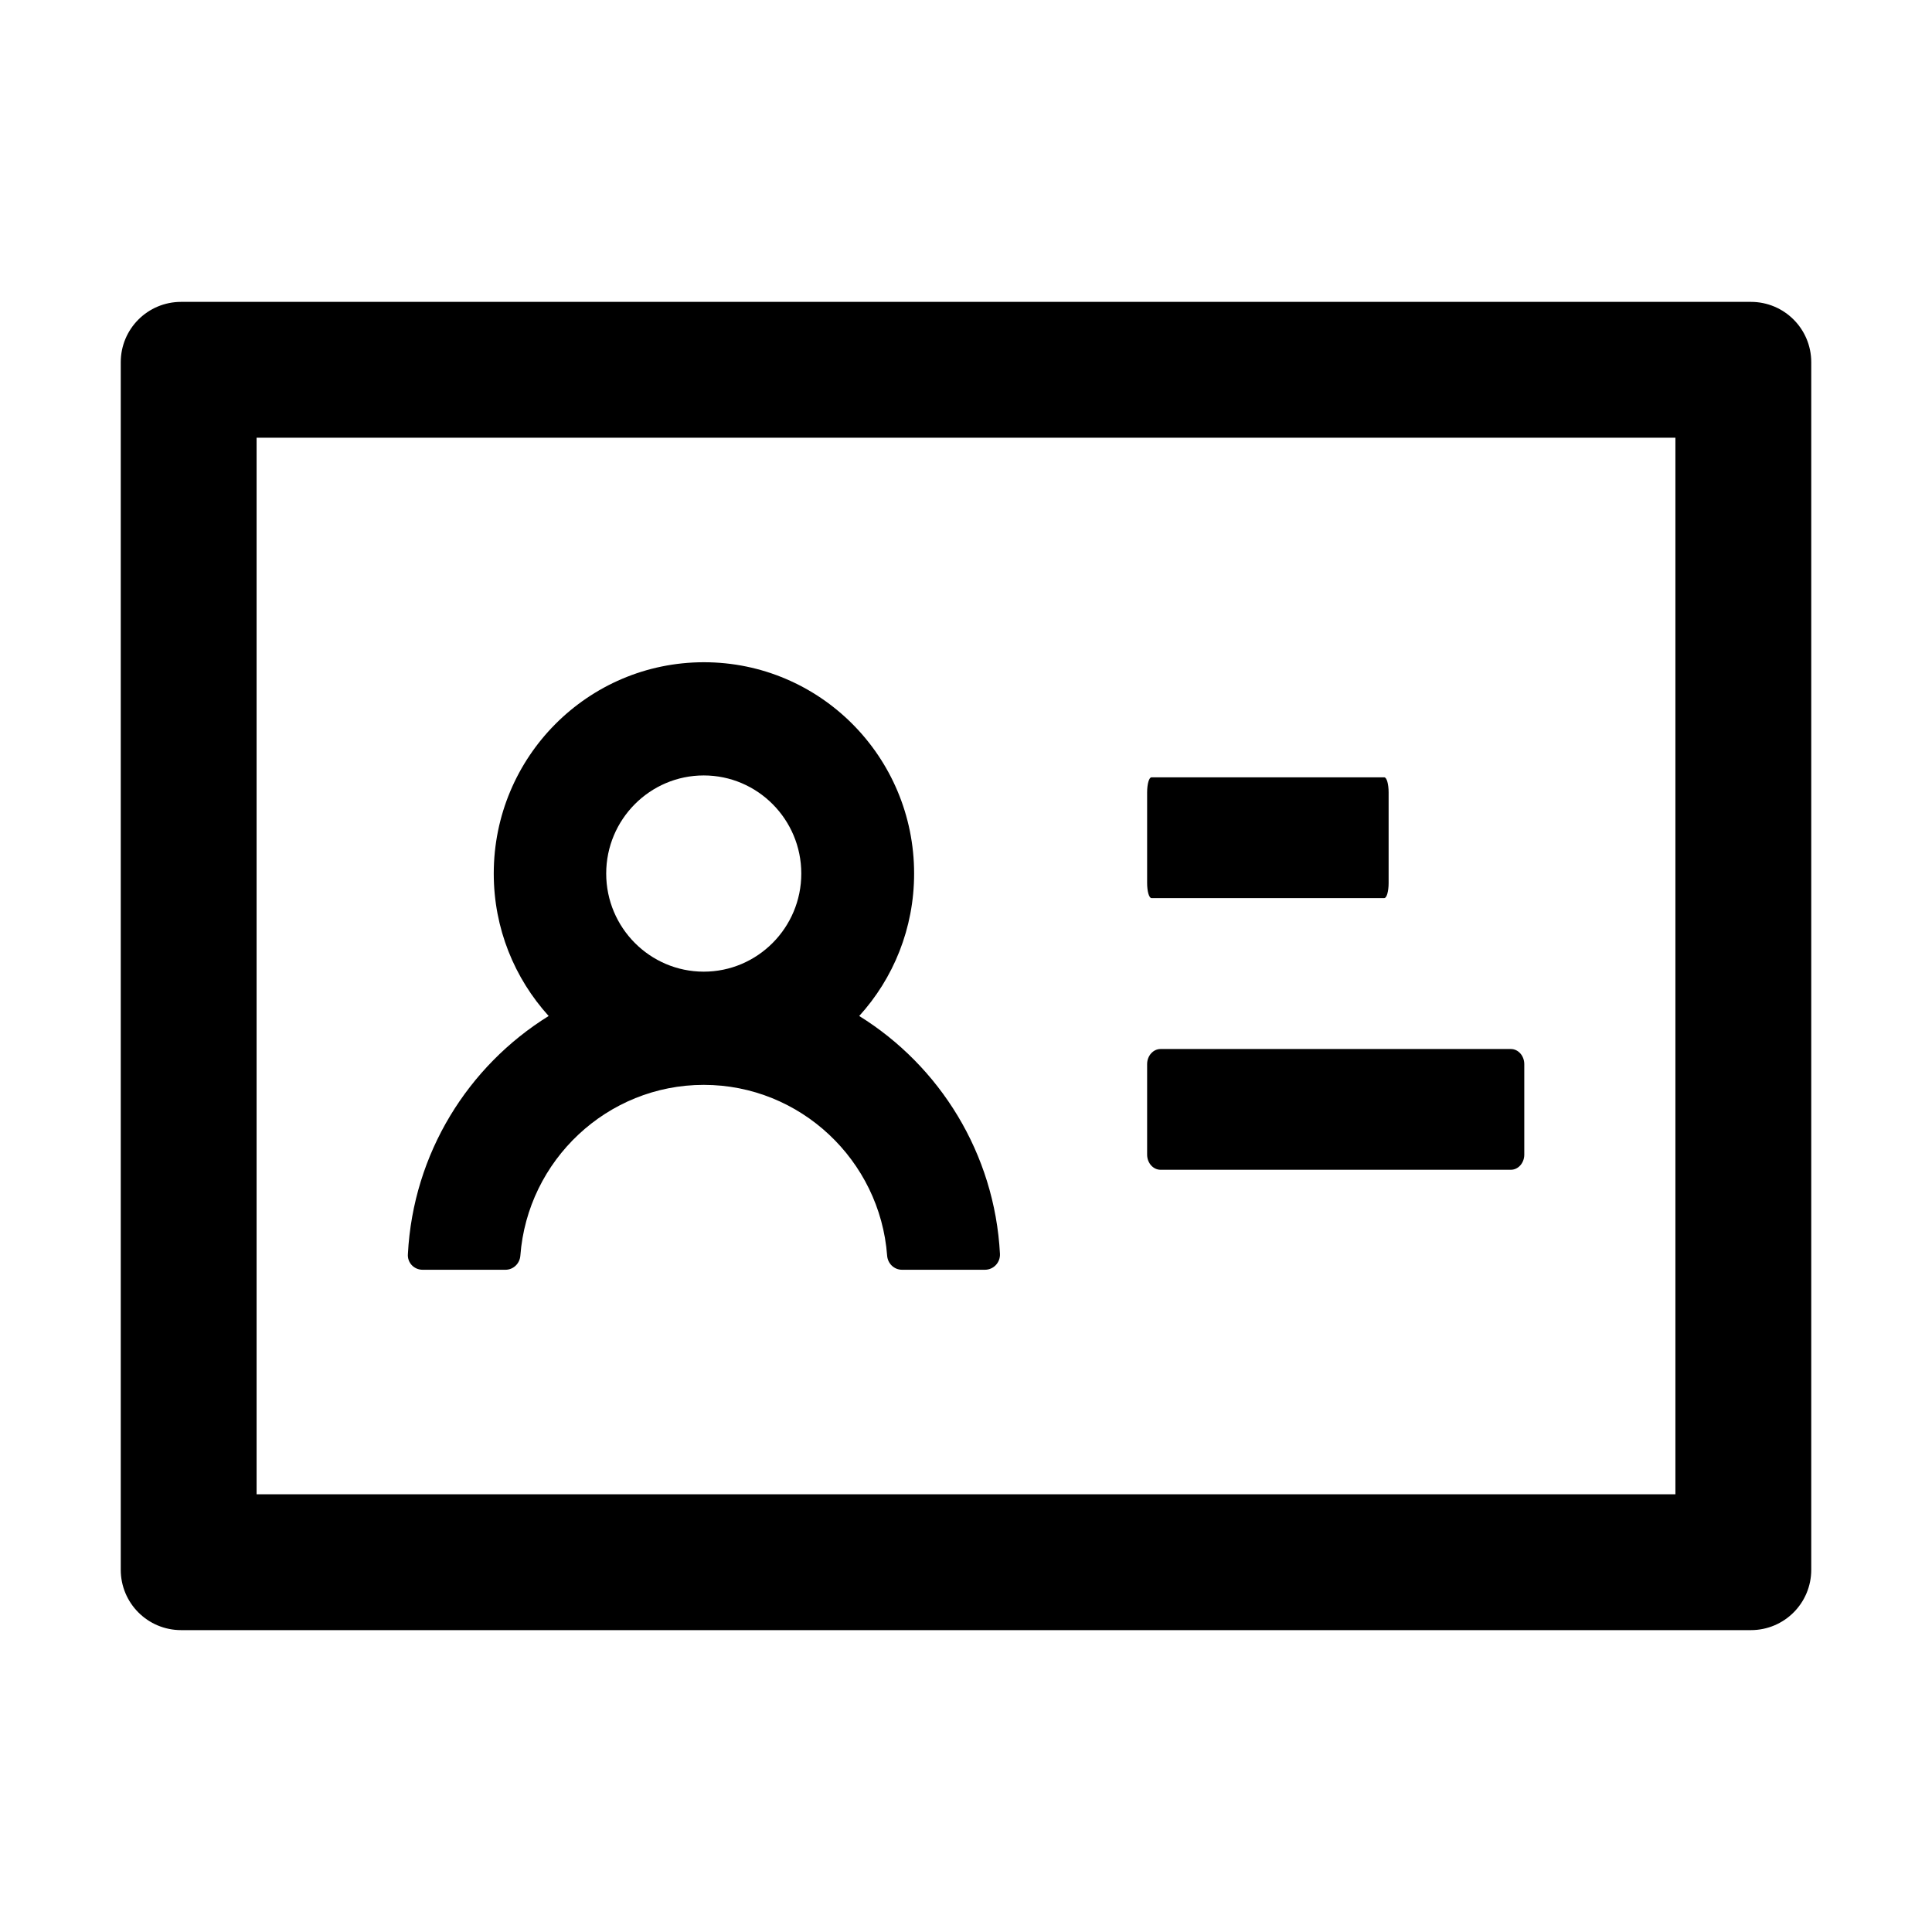
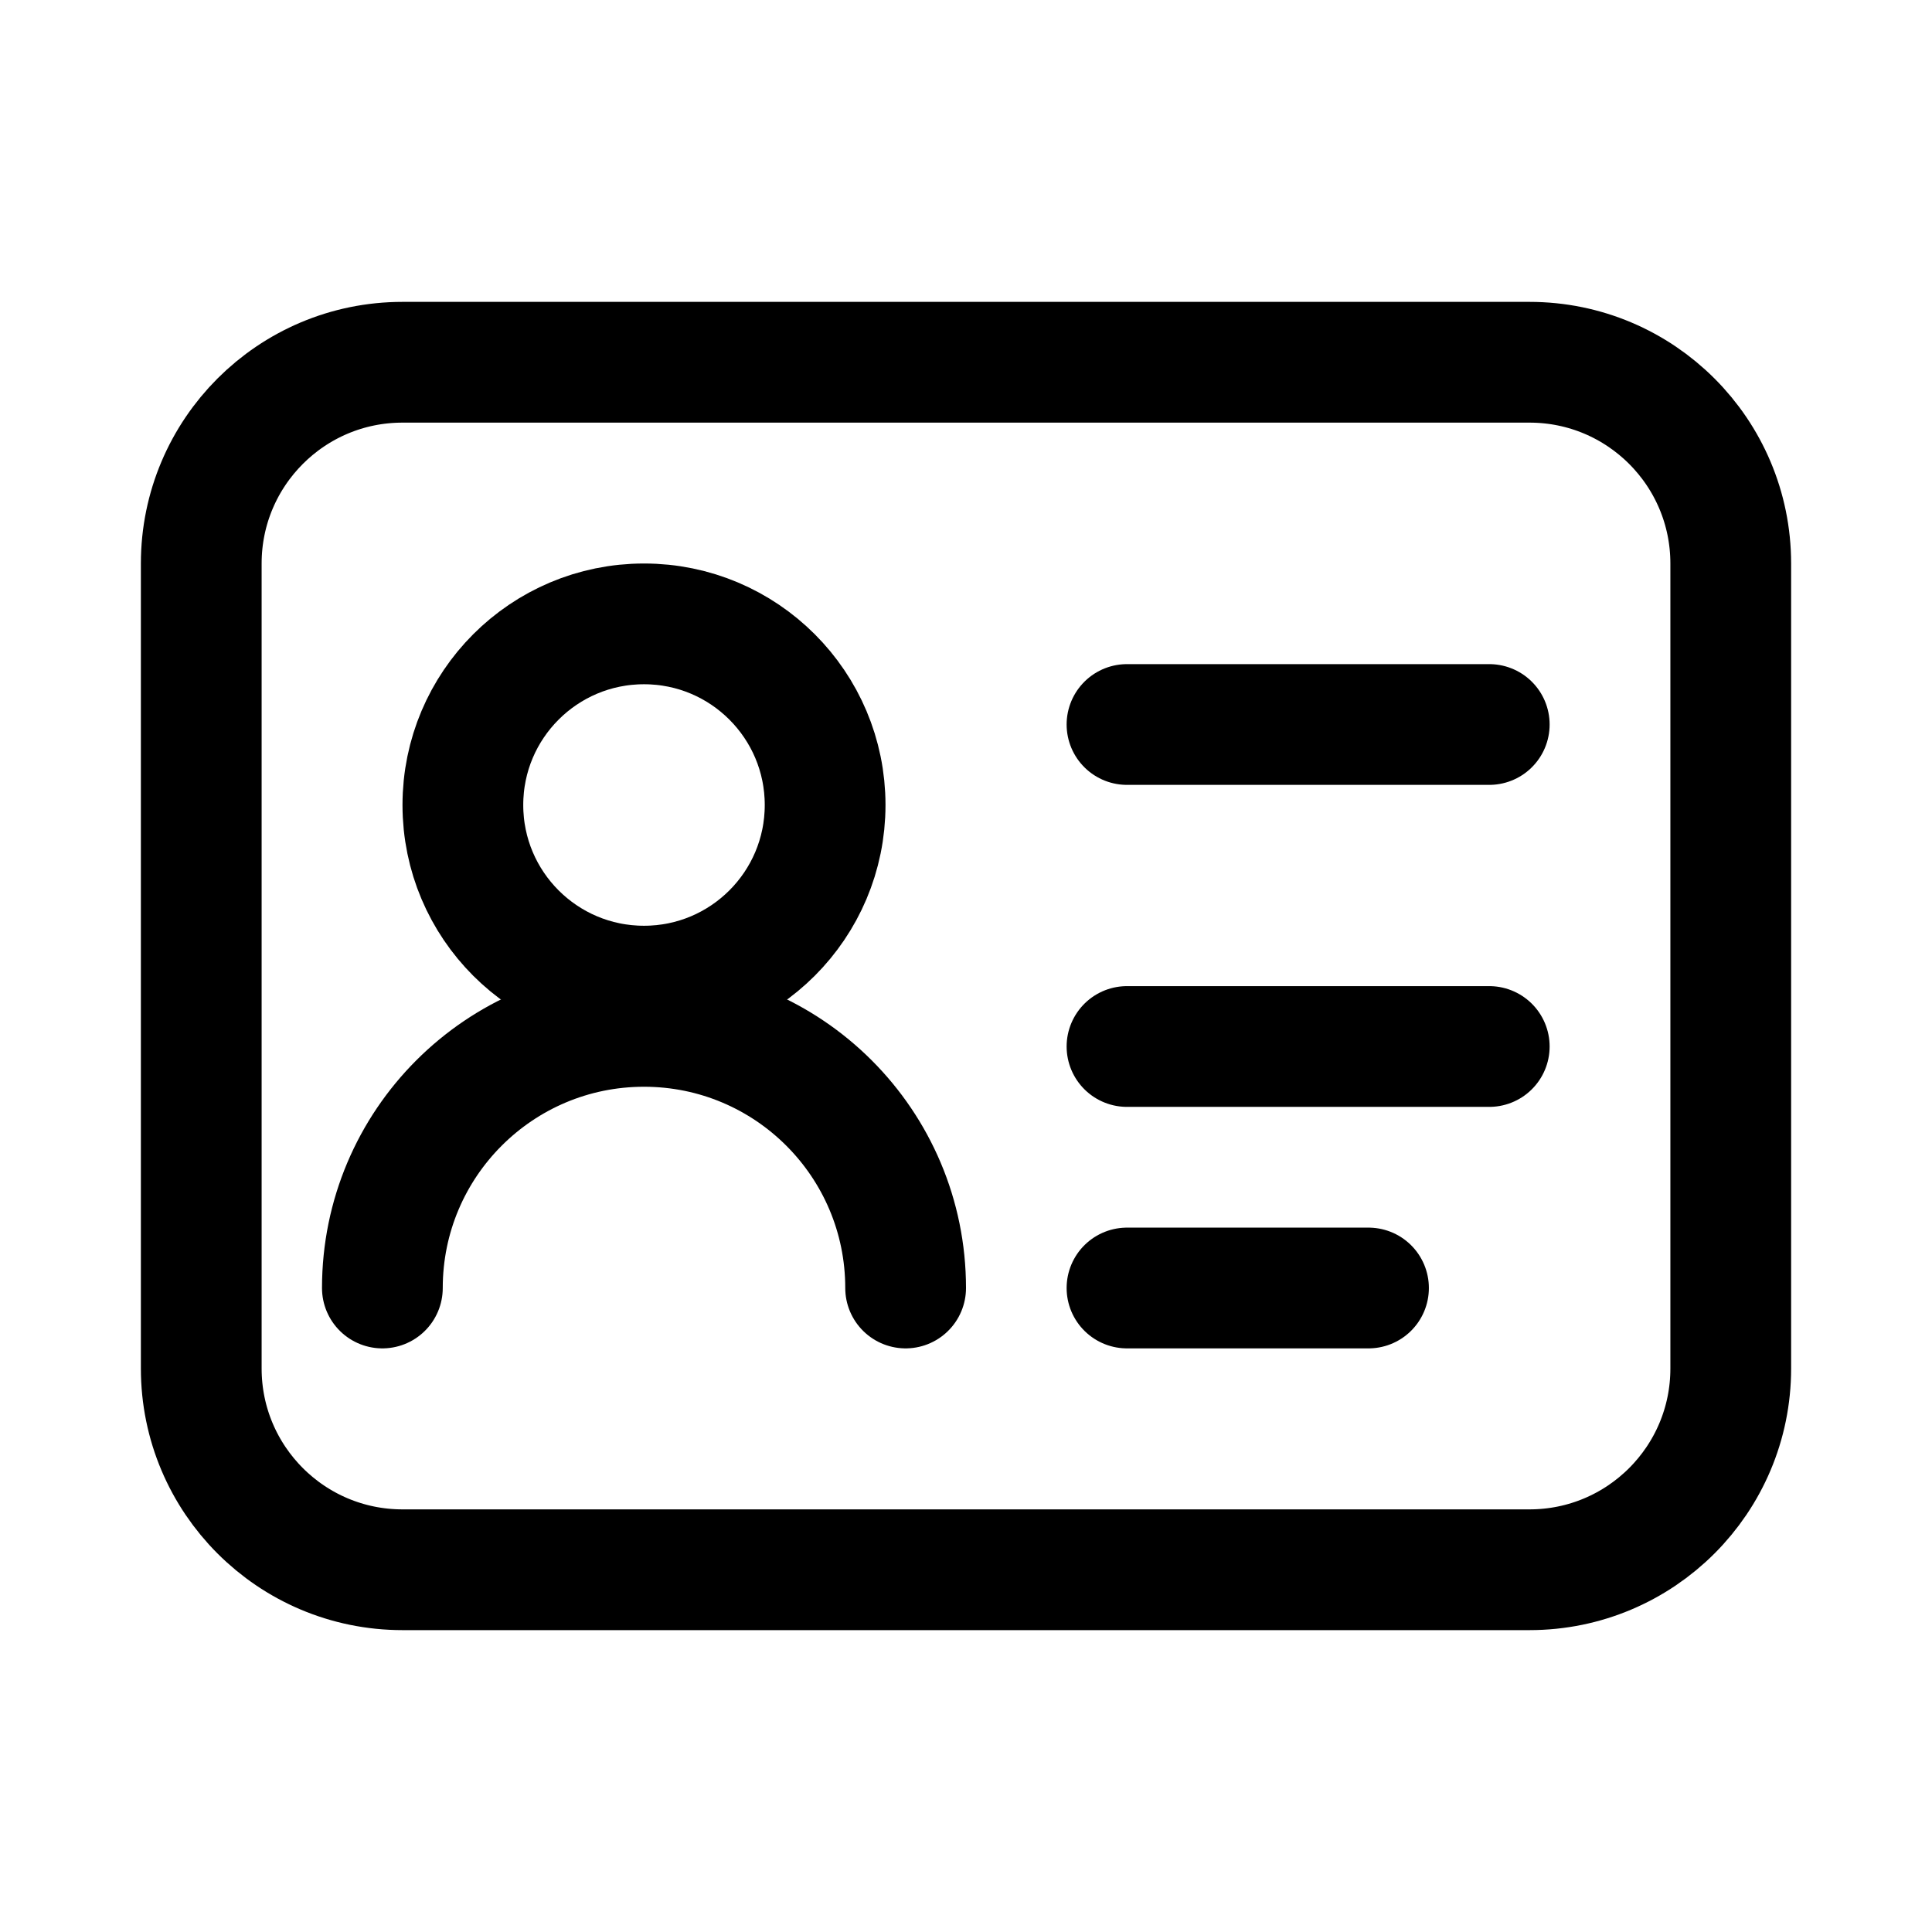
- <svg xmlns="http://www.w3.org/2000/svg" class="icon" width="200px" height="200.00px" viewBox="0 0 1024 1024" version="1.1">
-   <path d="M928 160H96c-17.7 0-32 14.3-32 32v640c0 17.7 14.3 32 32 32h832c17.7 0 32-14.3 32-32V192c0-17.7-14.3-32-32-32z m-40 632H136V232h752v560z" />
-   <path d="M610.3 476h123.4c1.3 0 2.3-3.6 2.3-8v-48c0-4.4-1-8-2.3-8H610.3c-1.3 0-2.3 3.6-2.3 8v48c0 4.4 1 8 2.3 8zM615.1 620h185.7c3.9 0 7.1-3.6 7.1-8v-48c0-4.4-3.2-8-7.1-8H615.1c-3.9 0-7.1 3.6-7.1 8v48c0 4.4 3.2 8 7.1 8zM224 673h43.9c4.2 0 7.6-3.3 7.9-7.5 3.8-50.5 46-90.5 97.2-90.5s93.4 40 97.2 90.5c0.3 4.2 3.7 7.5 7.9 7.5H522c4.6 0 8.2-3.8 8-8.4-2.8-53.3-32-99.7-74.6-126.1 18.1-19.9 29.1-46.4 29.1-75.5 0-61.9-49.9-112-111.4-112s-111.4 50.1-111.4 112c0 29.1 11 55.5 29.1 75.5-42.7 26.5-71.8 72.8-74.6 126.1-0.4 4.6 3.2 8.4 7.8 8.4z m149-262c28.5 0 51.7 23.3 51.7 52s-23.2 52-51.7 52-51.7-23.3-51.7-52 23.2-52 51.7-52z" />
+ <svg xmlns="http://www.w3.org/2000/svg" width="24" height="24" viewBox="0 0 24 24" fill="none" stroke="currentColor" stroke-width="1.5" stroke-linecap="round" stroke-linejoin="round">
+   <rect x="2.5" y="4.5" width="19" height="15" rx="2.5" />
+   <circle cx="8" cy="10" r="2.25" />
+   <path d="M4.75 16a3.25 3.25 0 0 1 6.5 0M14 9h4.5M14 13h4.5M14 16h3" />
</svg>
